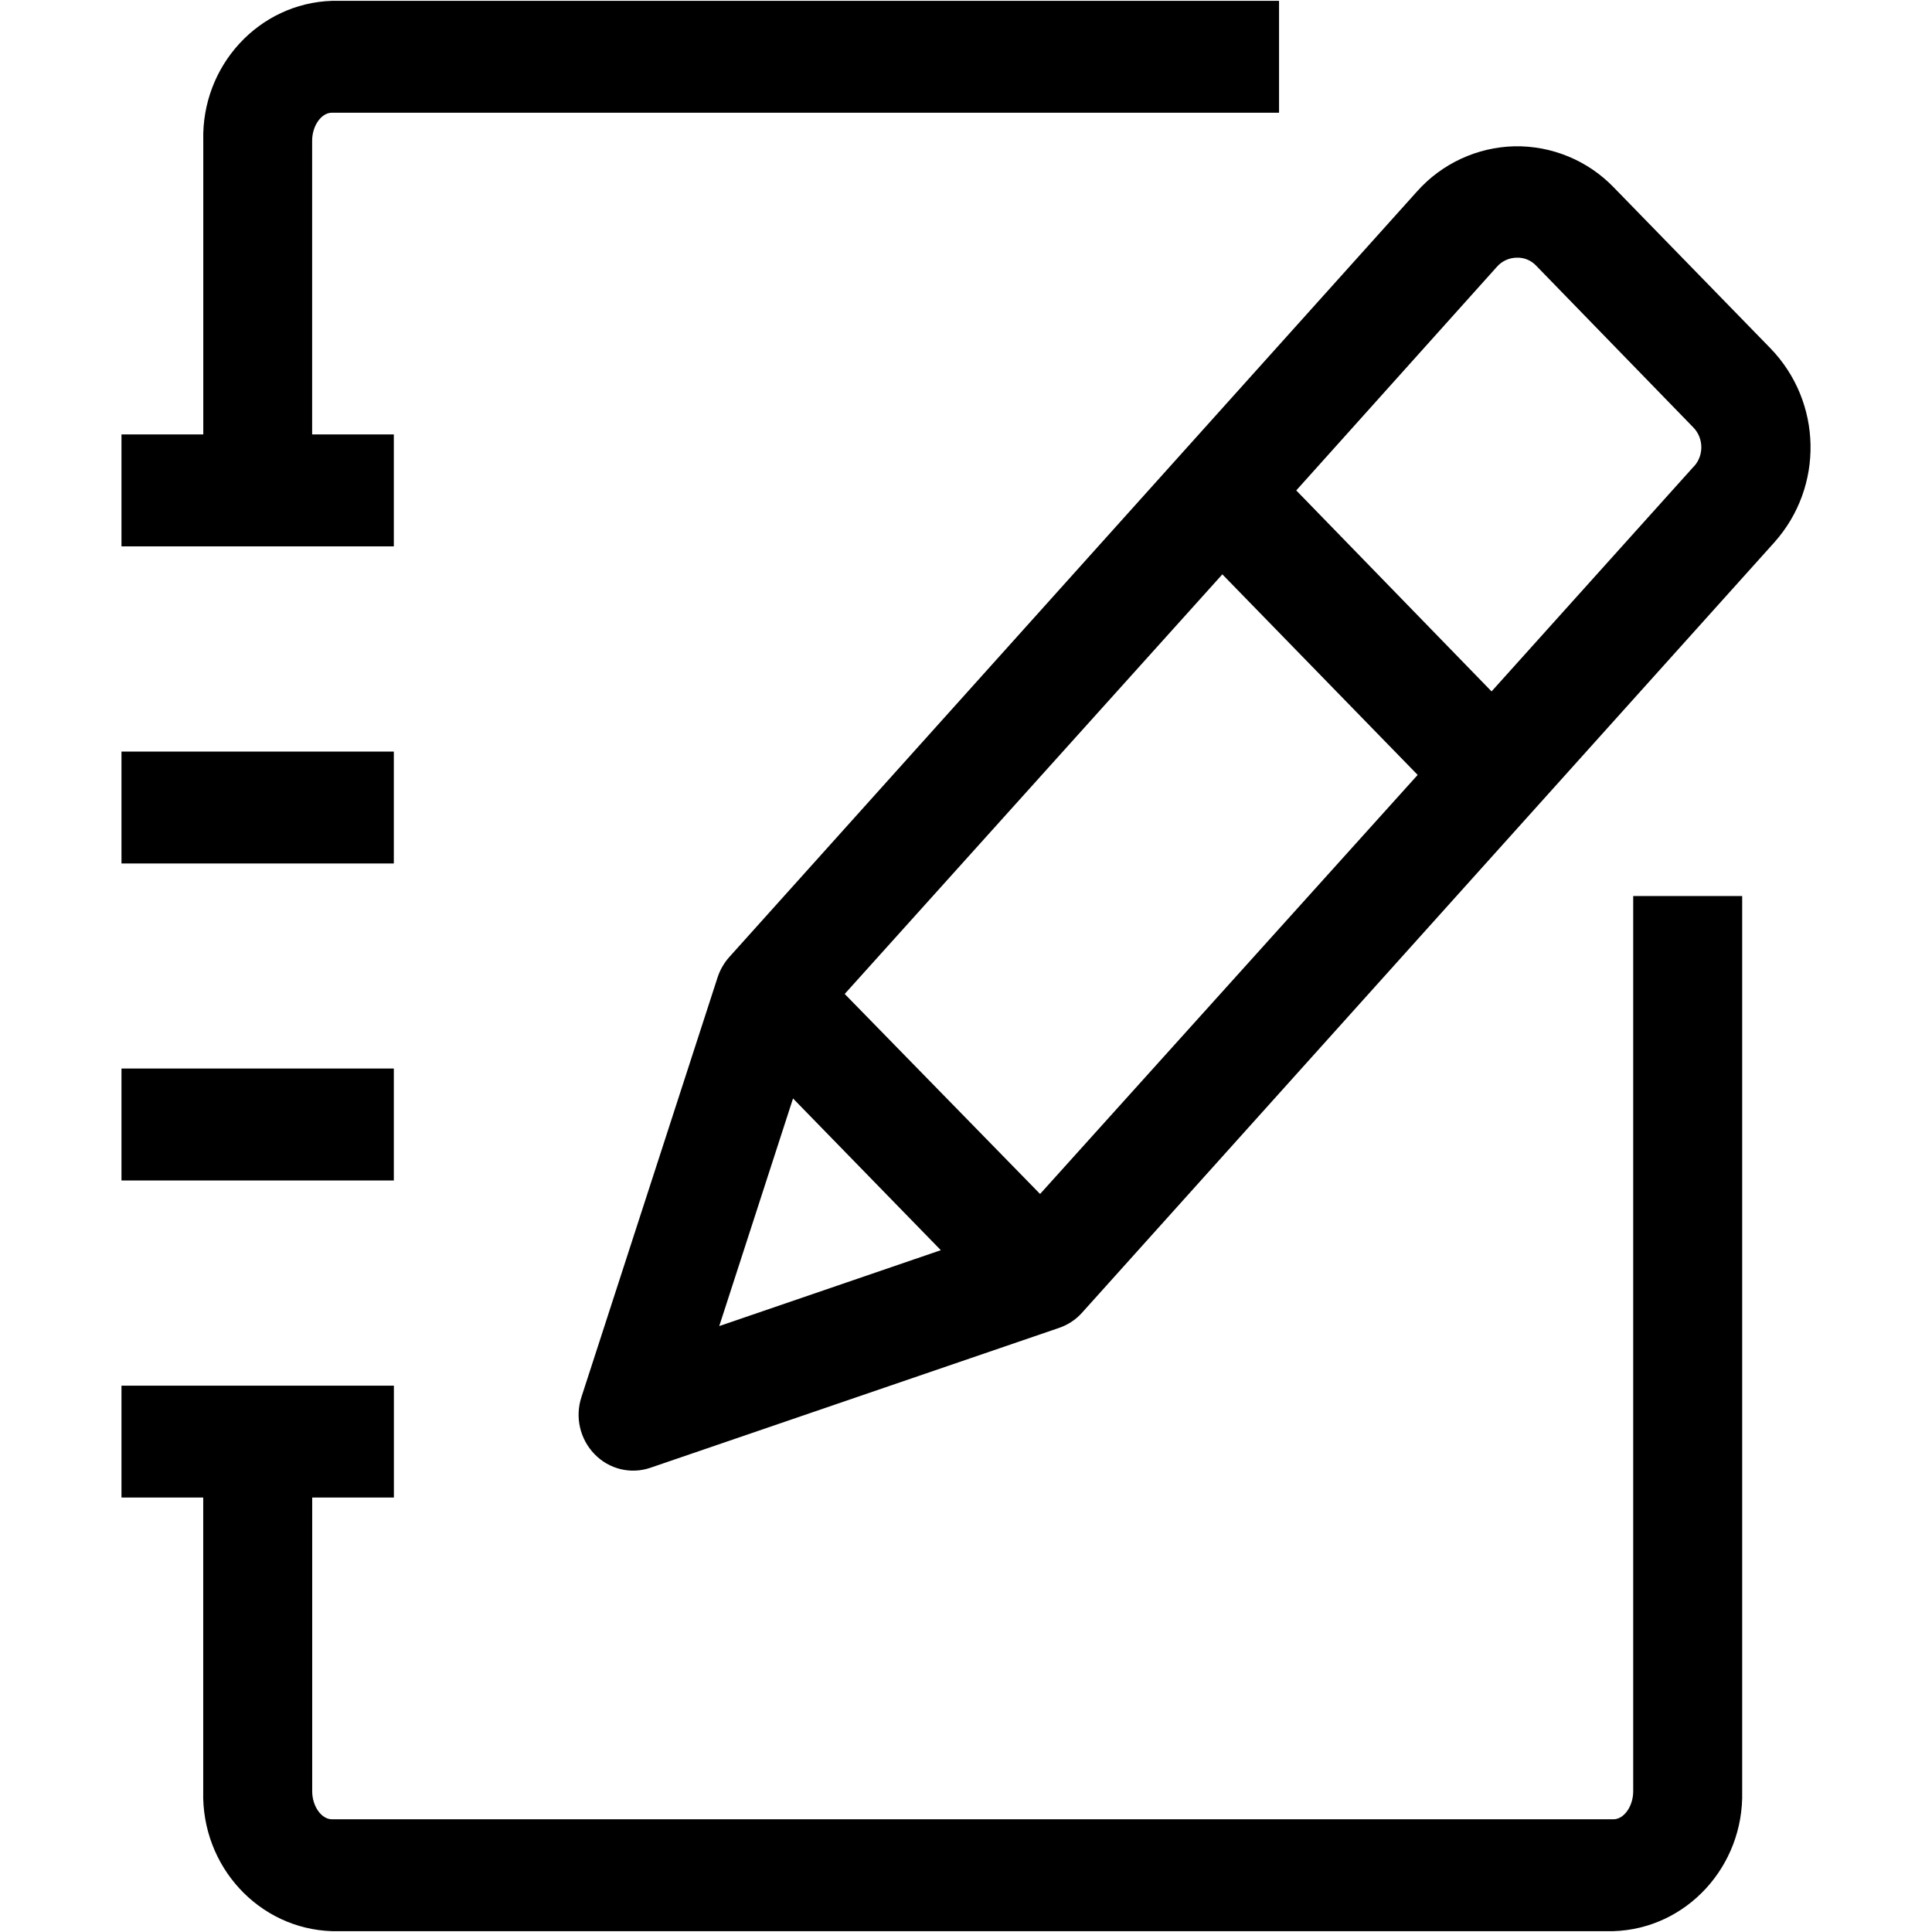
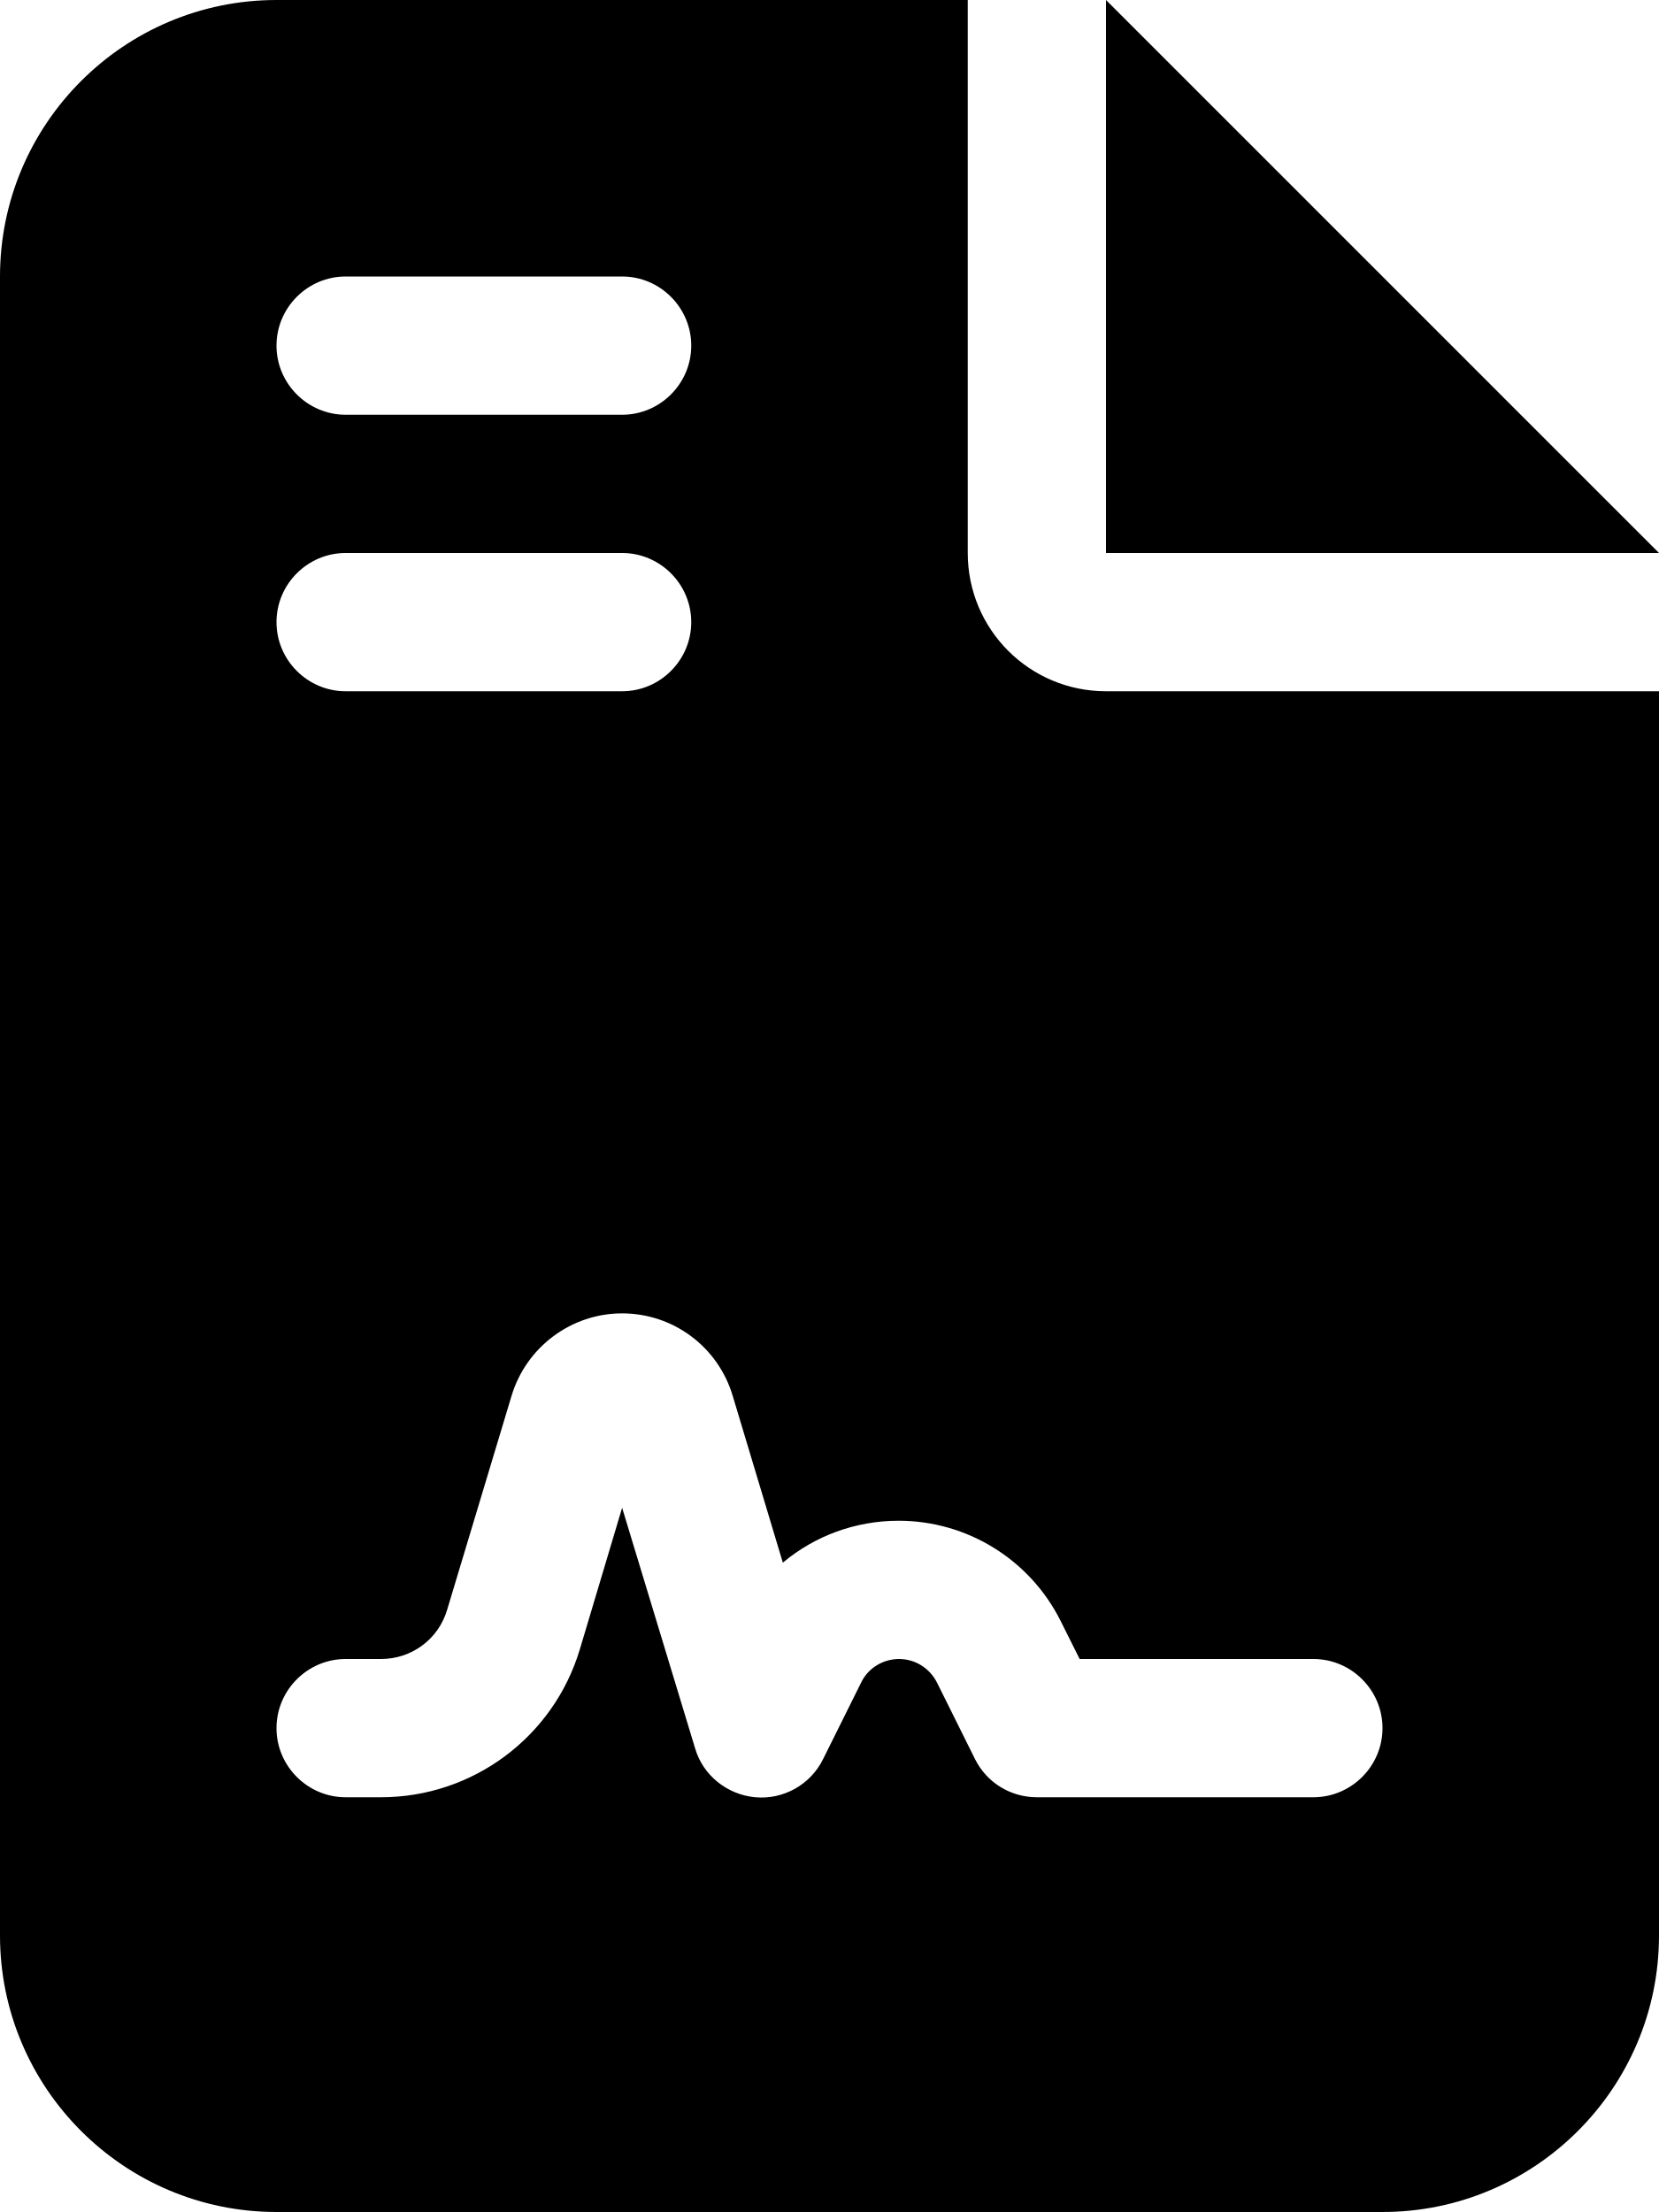
- <svg xmlns="http://www.w3.org/2000/svg" t="1566035943711" class="icon" viewBox="0 0 1024 1024" version="1.1" p-id="4805" width="200" height="200">
-   <defs>
-     <style type="text/css" />
-   </defs>
-   <path d="M208.736 566.336H64.384v59.328h144.352v-59.328z m0-336.096H165.44V74.592c0-7.968 4.896-14.848 10.464-14.848h502.016V0.448H175.936c-38.72 1.248-69.248 34.368-68.192 74.144v155.648H64.384V289.6h144.352V230.24z m0 168.096H64.384v59.328h144.352v-59.328z m714.656 76.576h-57.76v474.496c0 7.936-4.896 14.848-10.464 14.848H175.936c-5.568 0-10.464-6.912-10.464-14.848v-155.68h43.296v-59.296H64.384v59.296h43.328v155.68c-1.024 39.776 29.472 72.896 68.192 74.144h679.232c38.72-1.184 69.248-34.368 68.256-74.144V474.912z m14.944-290.336l-83.072-85.312a71.264 71.264 0 0 0-52.544-21.728 71.52 71.52 0 0 0-51.616 23.872L386.528 507.264a30.496 30.496 0 0 0-6.176 10.72L308.16 740.512a30.016 30.016 0 0 0 6.976 30.24c7.712 7.968 19.2 10.752 29.568 7.2l216.544-74.112a28.736 28.736 0 0 0 12.128-7.936L940.448 287.456a75.552 75.552 0 0 0-2.112-102.88z m-557.12 518.272l39.104-120.64 78.336 80.416-117.44 40.224z m170.048-70.016l-103.552-106.016 200.16-222.4 103.52 106.304-200.128 222.112zM897.952 247.072l-0.256 0.224-107.136 119.168-103.52-106.528 106.432-118.624a14.144 14.144 0 0 1 10.304-4.736 13.44 13.44 0 0 1 10.464 4.288l83.264 85.696c5.472 5.6 5.664 14.72 0.448 20.512z" p-id="4806" />
+ <svg xmlns="http://www.w3.org/2000/svg" viewBox="0 0 384 512">
+   <path d="M64 0C28.7 0 0 28.7 0 64V448c0 35.3 28.7 64 64 64H320c35.3 0 64-28.7 64-64V160H256c-17.7 0-32-14.3-32-32V0H64zM256 0V128H384L256 0zM80 64h64c8.8 0 16 7.2 16 16s-7.2 16-16 16H80c-8.8 0-16-7.2-16-16s7.2-16 16-16zm0 64h64c8.8 0 16 7.2 16 16s-7.2 16-16 16H80c-8.8 0-16-7.2-16-16s7.2-16 16-16zm54.2 253.8c-6.1 20.3-24.8 34.2-46 34.2H80c-8.8 0-16-7.2-16-16s7.2-16 16-16h8.2c7.1 0 13.3-4.6 15.3-11.4l14.9-49.5c3.4-11.3 13.8-19.1 25.6-19.1s22.2 7.7 25.6 19.1l11.6 38.6c7.4-6.2 16.8-9.7 26.8-9.7c15.9 0 30.4 9 37.5 23.2l4.4 8.8H304c8.8 0 16 7.2 16 16s-7.2 16-16 16H240c-6.1 0-11.6-3.4-14.3-8.8l-8.8-17.7c-1.7-3.4-5.1-5.5-8.8-5.5s-7.2 2.1-8.8 5.5l-8.8 17.7c-2.9 5.9-9.2 9.4-15.7 8.8s-12.1-5.1-13.9-11.3L144 349l-9.8 32.8z" />
</svg>
